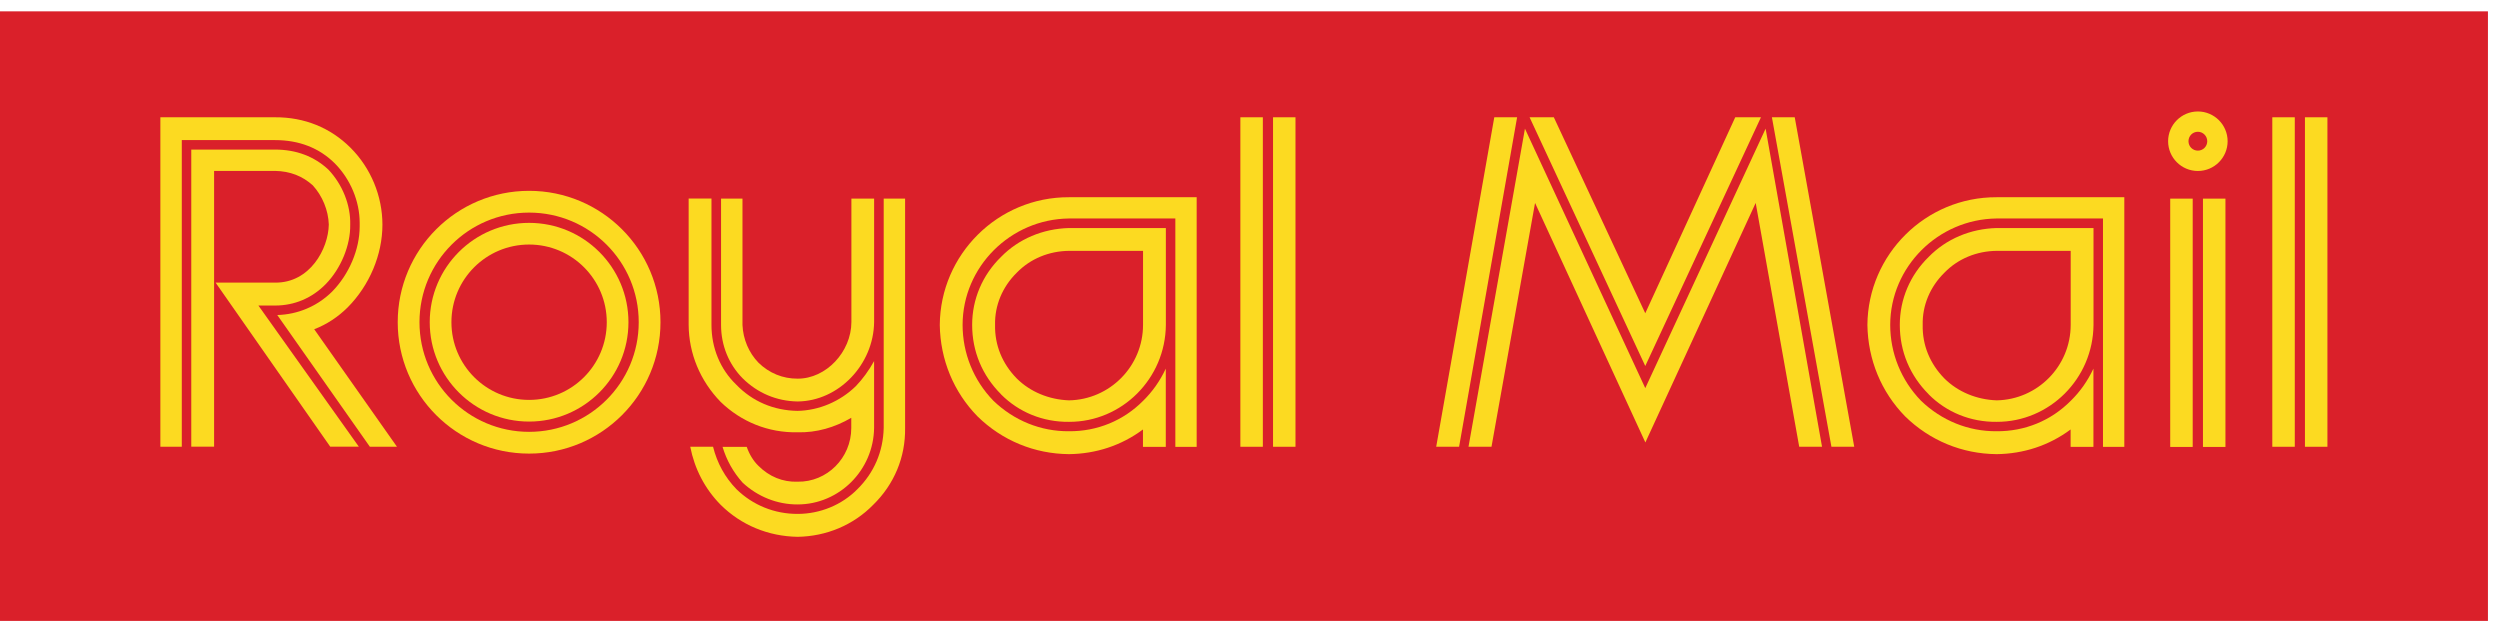
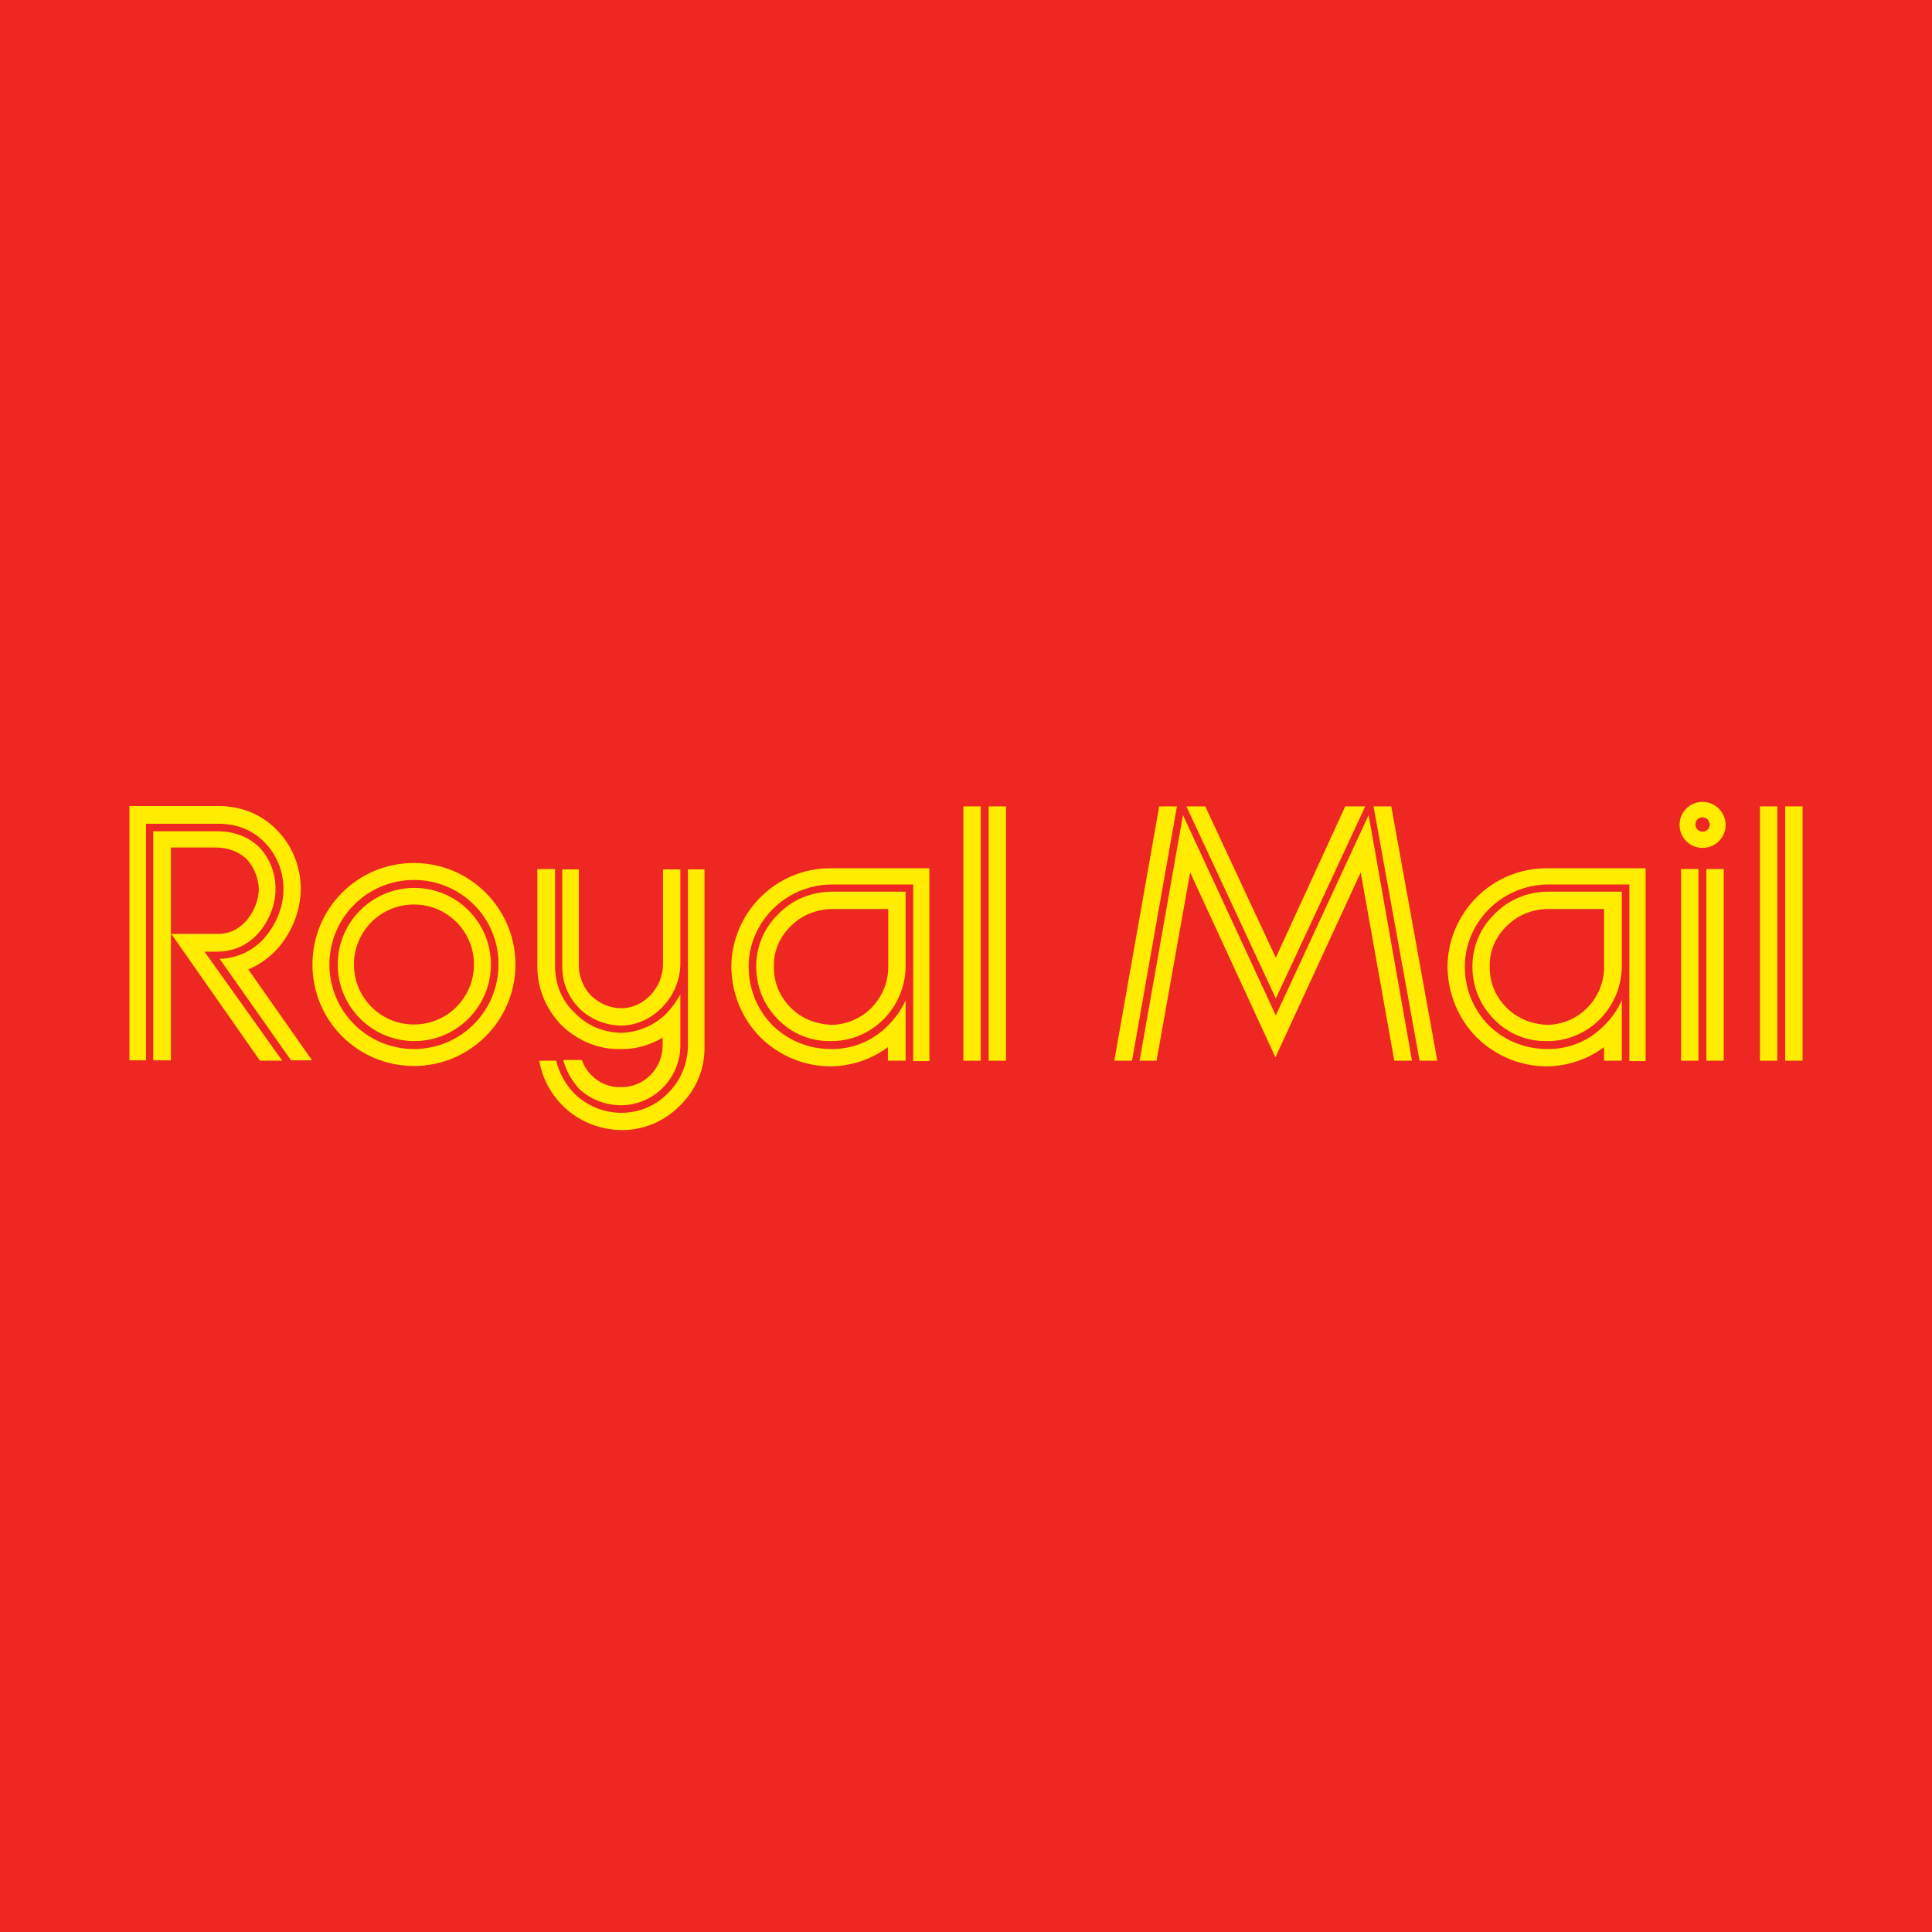
- <svg xmlns="http://www.w3.org/2000/svg" width="102" height="26" viewBox="0 0 102 26" fill="none">
-   <path d="M0 0.463H101.508V25.333H0V0.463Z" fill="#DA202A" />
-   <path d="M15.091 18.228C15.091 18.228 11.341 12.899 11.313 12.853C12.151 12.831 12.942 12.495 13.544 11.904C14.246 11.191 14.675 10.174 14.675 9.239C14.675 9.214 14.675 9.193 14.675 9.168C14.675 9.143 14.675 9.118 14.675 9.093C14.675 8.212 14.3 7.313 13.662 6.668C13.025 6.035 12.205 5.716 11.223 5.716H7.417V18.228H6.543V4.785H11.22C12.419 4.778 13.483 5.211 14.3 6.027C15.13 6.855 15.603 7.997 15.603 9.168C15.603 10.386 15.08 11.642 14.181 12.545C13.791 12.932 13.329 13.239 12.82 13.433L16.197 18.228H15.091Z" fill="#FCDA21" />
-   <path d="M7.804 18.228V6.103H11.224C12.09 6.103 12.824 6.382 13.404 6.926C13.977 7.535 14.31 8.373 14.289 9.164C14.303 10.006 13.909 10.958 13.29 11.592C12.731 12.162 12.015 12.466 11.224 12.466H10.543L14.64 18.224H13.473L8.796 11.531H11.224C12.645 11.546 13.397 10.156 13.415 9.161C13.397 8.581 13.154 7.993 12.763 7.564C12.344 7.184 11.836 6.984 11.224 6.973H8.735V18.224H7.804V18.228Z" fill="#FCDA21" />
-   <path d="M29.093 18.228C29.258 18.89 29.577 19.474 30.046 19.957C30.715 20.613 31.604 20.971 32.545 20.967C33.458 20.967 34.35 20.602 34.984 19.957C35.661 19.288 36.033 18.425 36.055 17.462V8.104H36.928V17.462C36.946 18.647 36.488 19.757 35.625 20.598C34.816 21.426 33.709 21.884 32.545 21.902C31.349 21.884 30.239 21.426 29.405 20.598C28.757 19.943 28.338 19.127 28.162 18.228H29.093Z" fill="#FCDA21" />
-   <path d="M29.479 18.228C29.644 18.779 29.919 19.27 30.303 19.696C30.922 20.269 31.717 20.584 32.541 20.581C34.242 20.581 35.642 19.184 35.663 17.458V14.733C35.445 15.123 35.201 15.46 34.919 15.754C34.278 16.38 33.411 16.749 32.537 16.763C31.563 16.749 30.697 16.377 30.038 15.693C29.386 15.066 29.028 14.199 29.028 13.254V8.101H28.097V13.254C28.104 14.421 28.562 15.531 29.4 16.395C30.235 17.204 31.341 17.662 32.541 17.637C33.307 17.659 34.063 17.44 34.732 17.046V17.462C34.732 18.686 33.74 19.675 32.541 19.653C31.936 19.675 31.381 19.445 30.94 19.002C30.736 18.805 30.571 18.532 30.467 18.232H29.479V18.228Z" fill="#FCDA21" />
-   <path d="M35.664 8.104V13.139C35.643 14.88 34.214 16.366 32.542 16.38C31.682 16.366 30.909 16.036 30.303 15.438C29.734 14.865 29.419 14.092 29.419 13.257V8.104H30.293V13.257C30.318 13.838 30.55 14.389 30.945 14.797C31.381 15.223 31.936 15.453 32.545 15.449C33.702 15.453 34.733 14.36 34.737 13.139V8.104H35.668H35.664Z" fill="#FCDA21" />
-   <path d="M51.94 4.785H52.856V18.228H51.94V4.785Z" fill="#FCDA21" />
-   <path d="M50.607 4.785H51.524V18.228H50.607V4.785Z" fill="#FCDA21" />
-   <path d="M94.042 4.785H94.959V18.228H94.042V4.785Z" fill="#FCDA21" />
-   <path d="M92.71 4.785H93.627V18.228H92.71V4.785Z" fill="#FCDA21" />
-   <path d="M89.881 8.104H90.798V18.235H89.881V8.104Z" fill="#FCDA21" />
-   <path d="M88.545 8.104H89.462V18.235H88.545V8.104Z" fill="#FCDA21" />
-   <path d="M74.722 18.228L72.294 4.785H73.225L75.653 18.228H74.722Z" fill="#FCDA21" />
-   <path d="M71.847 4.785C71.847 4.785 67.156 14.876 67.127 14.933C67.098 14.872 62.407 4.785 62.407 4.785H63.396L67.127 12.781L70.798 4.785H71.847Z" fill="#FCDA21" />
-   <path d="M59.531 18.228L61.898 4.785H60.967L58.597 18.228H59.531Z" fill="#FCDA21" />
-   <path d="M59.915 18.228C59.915 18.228 62.2 5.347 62.218 5.25C62.261 5.34 67.127 15.836 67.127 15.836C67.127 15.836 71.994 5.34 72.037 5.25C72.055 5.347 74.339 18.228 74.339 18.228H73.408L71.632 8.28L67.131 18.052L62.63 8.28L60.853 18.228H59.922H59.915Z" fill="#FCDA21" />
-   <path d="M90.887 5.762C90.887 6.432 90.343 6.976 89.673 6.976C89.003 6.976 88.459 6.432 88.459 5.762C88.459 5.093 89.003 4.548 89.673 4.548C90.343 4.548 90.887 5.093 90.887 5.762ZM89.673 5.376C89.462 5.376 89.29 5.547 89.29 5.762C89.29 5.977 89.462 6.146 89.673 6.146C89.884 6.146 90.056 5.974 90.056 5.762C90.056 5.551 89.884 5.376 89.673 5.376Z" fill="#FCDA21" />
-   <path fill-rule="evenodd" clip-rule="evenodd" d="M46.636 13.254C46.636 14.944 45.279 16.305 43.617 16.334C42.801 16.305 42.038 15.99 41.487 15.445C40.896 14.844 40.581 14.085 40.599 13.254C40.581 12.466 40.896 11.703 41.487 11.123C42.038 10.557 42.801 10.242 43.617 10.235H46.636V13.254ZM40.842 16.086C40.072 15.316 39.664 14.335 39.664 13.254C39.664 12.208 40.083 11.223 40.842 10.482C41.555 9.752 42.54 9.333 43.614 9.304H47.567V13.257C47.55 15.445 45.777 17.218 43.614 17.211C42.557 17.222 41.573 16.824 40.842 16.09V16.086Z" fill="#FCDA21" />
-   <path d="M47.954 18.228V8.914H43.614C41.222 8.942 39.277 10.89 39.274 13.254C39.274 14.41 39.718 15.51 40.524 16.344C41.369 17.161 42.468 17.605 43.614 17.594C44.764 17.605 45.841 17.161 46.644 16.348C47.023 15.975 47.324 15.549 47.564 15.041V18.231H46.633V17.522C45.755 18.178 44.706 18.518 43.614 18.529C42.207 18.518 40.889 17.974 39.883 16.989C38.909 15.993 38.364 14.679 38.343 13.257C38.364 10.385 40.713 8.036 43.614 8.047H48.824V18.231H47.951L47.954 18.228Z" fill="#FCDA21" />
-   <path fill-rule="evenodd" clip-rule="evenodd" d="M84.484 13.254C84.484 14.944 83.127 16.305 81.465 16.334C80.645 16.305 79.886 15.99 79.335 15.445C78.744 14.844 78.428 14.085 78.446 13.254C78.428 12.466 78.744 11.703 79.335 11.123C79.886 10.557 80.649 10.242 81.465 10.235H84.484V13.254ZM78.69 16.086C77.92 15.316 77.512 14.335 77.512 13.254C77.512 12.208 77.931 11.223 78.69 10.482C79.403 9.752 80.387 9.333 81.462 9.304H85.415V13.257C85.397 15.445 83.624 17.218 81.462 17.211C80.405 17.222 79.42 16.824 78.69 16.09V16.086Z" fill="#FCDA21" />
-   <path d="M85.802 18.228V8.914H81.462C79.07 8.942 77.125 10.89 77.121 13.254C77.121 14.41 77.566 15.51 78.371 16.344C79.216 17.161 80.316 17.605 81.462 17.594C82.611 17.605 83.689 17.161 84.491 16.348C84.871 15.975 85.172 15.549 85.412 15.041V18.231H84.481V17.522C83.603 18.178 82.554 18.518 81.462 18.529C80.054 18.518 78.737 17.974 77.73 16.989C76.756 15.993 76.212 14.679 76.19 13.257C76.212 10.385 78.561 8.036 81.462 8.047H86.672V18.231H85.798L85.802 18.228Z" fill="#FCDA21" />
-   <path d="M26.948 13.146C26.948 16.108 24.549 18.507 21.587 18.507C18.626 18.507 16.227 16.108 16.227 13.146C16.227 10.185 18.626 7.786 21.587 7.786C24.549 7.786 26.948 10.185 26.948 13.146ZM21.587 8.674C19.116 8.674 17.115 10.675 17.115 13.146C17.115 15.617 19.116 17.619 21.587 17.619C24.058 17.619 26.06 15.617 26.06 13.146C26.06 10.675 24.058 8.674 21.587 8.674Z" fill="#FCDA21" />
-   <path d="M25.641 13.146C25.641 15.385 23.825 17.2 21.587 17.2C19.349 17.2 17.533 15.385 17.533 13.146C17.533 10.908 19.349 9.093 21.587 9.093C23.825 9.093 25.641 10.908 25.641 13.146ZM21.587 9.977C19.836 9.977 18.418 11.395 18.418 13.146C18.418 14.898 19.836 16.316 21.587 16.316C23.338 16.316 24.756 14.898 24.756 13.146C24.756 11.395 23.338 9.977 21.587 9.977Z" fill="#FCDA21" />
+ <svg xmlns="http://www.w3.org/2000/svg" id="Vector" width="512px" height="512px" x="0px" y="0px" enable-background="new 0 0 512 512" version="1.1" viewBox="0 0 512 512" xml:space="preserve">
+   <rect width="100%" height="100%" fill="#EE2722" />
+   <path fill="#FFEC00" d="M77.2,281.1c0,0-18.8-26.7-19-27c4.2-0.1,8.2-1.8,11.2-4.8c3.5-3.6,5.7-8.7,5.7-13.4v-0.3v-0.4  c0-4.4-1.9-8.9-5.1-12.1c-3.2-3.2-7.3-4.8-12.2-4.8H38.7v62.7h-4.4v-67.4h23.5c6,0,11.4,2.1,15.4,6.2c4.2,4.1,6.5,9.9,6.5,15.7  c0,6.1-2.6,12.4-7.1,16.9c-2,1.9-4.3,3.5-6.8,4.5l16.9,24.1H77.2z" />
+   <path fill="#FFEC00" d="M40.6,281.1v-60.8h17.1c4.3,0,8,1.4,10.9,4.1c2.9,3,4.5,7.2,4.4,11.2c0.1,4.2-1.9,9-5,12.2  c-2.8,2.9-6.4,4.4-10.4,4.4h-3.4l20.6,28.9h-5.9l-23.5-33.6h12.2c7.1,0.1,10.9-6.9,11-11.9c-0.1-2.9-1.3-5.9-3.3-8  c-2.1-1.9-4.7-2.9-7.7-3H45.3v56.4H40.6z" />
+   <path fill="#FFEC00" d="M147.4,281.1c0.8,3.3,2.4,6.2,4.8,8.7c3.4,3.3,7.8,5.1,12.5,5.1c4.6,0,9-1.8,12.2-5.1  c3.4-3.3,5.3-7.7,5.4-12.5v-46.9h4.4v46.9c0.1,6-2.2,11.5-6.5,15.7c-4,4.1-9.6,6.5-15.4,6.5c-6-0.1-11.6-2.4-15.7-6.5  c-3.3-3.3-5.4-7.4-6.2-11.9H147.4z" />
+   <path fill="#FFEC00" d="M149.3,281.1c0.8,2.8,2.2,5.2,4.1,7.4c3.1,2.9,7.1,4.4,11.2,4.4c8.5,0,15.6-7,15.7-15.7v-13.7  c-1.1,2-2.3,3.6-3.7,5.1c-3.2,3.2-7.6,5-11.9,5.1c-4.9-0.1-9.2-1.9-12.5-5.4c-3.3-3.1-5.1-7.5-5.1-12.2v-25.8h-4.7v25.8  c0,5.9,2.3,11.4,6.5,15.7c4.2,4,9.7,6.4,15.7,6.2c3.8,0.1,7.6-1,11-3v2.1c0,6.1-5,11.1-11,11c-3,0.1-5.8-1-8-3.3  c-1-1-1.9-2.4-2.4-3.9H149.3z" />
+   <path fill="#FFEC00" d="M180.3,230.3v25.2c-0.1,8.7-7.3,16.2-15.7,16.3c-4.3-0.1-8.2-1.7-11.2-4.7c-2.8-2.9-4.4-6.7-4.4-10.9v-25.8  h4.4v25.8c0.1,2.9,1.3,5.7,3.3,7.7c2.2,2.1,5,3.3,8,3.3c5.8,0,11-5.4,11-11.6v-25.2H180.3z" />
+   <rect width="4.6" height="67.4" x="262" y="213.7" fill="#FFEC00" />
+   <rect width="4.6" height="67.4" x="255.3" y="213.7" fill="#FFEC00" />
+   <rect width="4.6" height="67.4" x="473.1" y="213.7" fill="#FFEC00" />
+   <rect width="4.6" height="67.4" x="466.4" y="213.7" fill="#FFEC00" />
+   <rect width="4.6" height="50.8" x="452.2" y="230.3" fill="#FFEC00" />
+   <rect width="4.6" height="50.8" x="445.5" y="230.3" fill="#FFEC00" />
+   <polygon fill="#FFEC00" points="376.2,281.1 364,213.7 368.7,213.7 380.9,281.1 " />
+   <path fill="#FFEC00" d="M361.8,213.7c0,0-23.5,50.6-23.7,50.9c-0.1-0.3-23.7-50.9-23.7-50.9h5l18.7,40.1l18.4-40.1H361.8z" />
+   <polygon fill="#FFEC00" points="300,281.1 311.9,213.7 307.2,213.7 295.3,281.1 " />
+   <path fill="#FFEC00" d="M302,281.1c0,0,11.4-64.6,11.5-65.1c0.2,0.4,24.6,53.1,24.6,53.1s24.4-52.6,24.6-53.1  c0.1,0.5,11.5,65.1,11.5,65.1h-4.7l-8.9-49.9l-22.6,49l-22.6-49l-8.9,49.9H302z" />
+   <path fill="#FFEC00" d="M457.3,218.6c0,3.4-2.7,6.1-6.1,6.1c-3.4,0-6.1-2.7-6.1-6.1c0-3.4,2.7-6.1,6.1-6.1  C454.5,212.5,457.3,215.2,457.3,218.6 M451.2,216.6c-1.1,0-1.9,0.9-1.9,1.9c0,1.1,0.9,1.9,1.9,1.9c1.1,0,1.9-0.9,1.9-1.9  C453.1,217.5,452.2,216.6,451.2,216.6" />
+   <path fill="#FFEC00" fill-rule="evenodd" d="M235.4,256.2c0,8.5-6.8,15.3-15.1,15.4c-4.1-0.2-7.9-1.7-10.7-4.5  c-3-3-4.6-6.8-4.5-11c-0.1-4,1.5-7.8,4.5-10.7c2.8-2.8,6.6-4.4,10.7-4.5h15.1V256.2z M206.3,270.3c-3.9-3.9-5.9-8.8-5.9-14.2  c0-5.3,2.1-10.2,5.9-13.9l0,0c3.6-3.7,8.5-5.8,13.9-5.9H240v19.8c-0.1,11-9,19.9-19.8,19.8C214.9,276,210,274,206.3,270.3" clip-rule="evenodd" />
+   <path fill="#FFEC00" d="M206.2,242.1" />
+   <path fill="#FFEC00" d="M242,281.1v-46.7h-21.8c-12,0.2-21.8,9.9-21.8,21.8c0,5.8,2.2,11.3,6.3,15.5c4.2,4.1,9.7,6.3,15.5,6.3  c5.8,0.1,11.2-2.2,15.2-6.3c1.9-1.9,3.4-4,4.6-6.6v16h-4.7v-3.6c-4.4,3.3-9.7,5-15.1,5.1c-7.1,0-13.7-2.8-18.7-7.7  c-4.9-5-7.6-11.6-7.7-18.7c0.1-14.4,11.9-26.2,26.4-26.1h26.1v51.1H242z" />
+   <path fill="#FFEC00" fill-rule="evenodd" d="M425.1,256.2c0,8.5-6.8,15.3-15.1,15.4c-4.1-0.2-7.9-1.7-10.7-4.5  c-3-3-4.6-6.8-4.5-11c-0.1-4,1.5-7.8,4.5-10.7c2.8-2.8,6.6-4.4,10.7-4.5h15.1V256.2z M396.1,270.3c-3.9-3.9-5.9-8.8-5.9-14.2  c0-5.3,2.1-10.2,5.9-13.9c3.6-3.7,8.5-5.8,13.9-5.9h19.8v19.8c-0.1,11-9,19.9-19.8,19.8C404.7,276,399.8,274,396.1,270.3" clip-rule="evenodd" />
+   <path fill="#FFEC00" d="M431.8,281.1v-46.7H410c-12,0.2-21.8,9.9-21.8,21.8c0,5.8,2.2,11.3,6.3,15.5c4.2,4.1,9.7,6.3,15.5,6.3  c5.8,0.1,11.2-2.2,15.2-6.3c1.9-1.9,3.4-4,4.6-6.6v16h-4.7v-3.6c-4.4,3.3-9.7,5-15.1,5.1c-7.1,0-13.7-2.8-18.7-7.7  c-4.9-5-7.6-11.6-7.7-18.7c0.1-14.4,11.9-26.2,26.4-26.1h26.1v51.1H431.8z" />
+   <path fill="#FFEC00" d="M136.6,255.6c0,14.8-12,26.9-26.9,26.9c-14.9,0-26.9-12-26.9-26.9c0-14.9,12-26.9,26.9-26.9  C124.6,228.7,136.6,240.8,136.6,255.6 M109.7,233.2c-12.4,0-22.4,10-22.4,22.4c0,12.4,10,22.4,22.4,22.4c12.4,0,22.4-10,22.4-22.4  C132.2,243.2,122.1,233.2,109.7,233.2" />
+   <path fill="#FFEC00" d="M130.1,255.6c0,11.2-9.1,20.3-20.3,20.3c-11.2,0-20.3-9.1-20.3-20.3c0-11.2,9.1-20.3,20.3-20.3  C121,235.3,130.1,244.4,130.1,255.6 M109.7,239.7c-8.8,0-15.9,7.1-15.9,15.9c0,8.8,7.1,15.9,15.9,15.9c8.8,0,15.9-7.1,15.9-15.9  C125.6,246.8,118.5,239.7,109.7,239.7" />
</svg>
